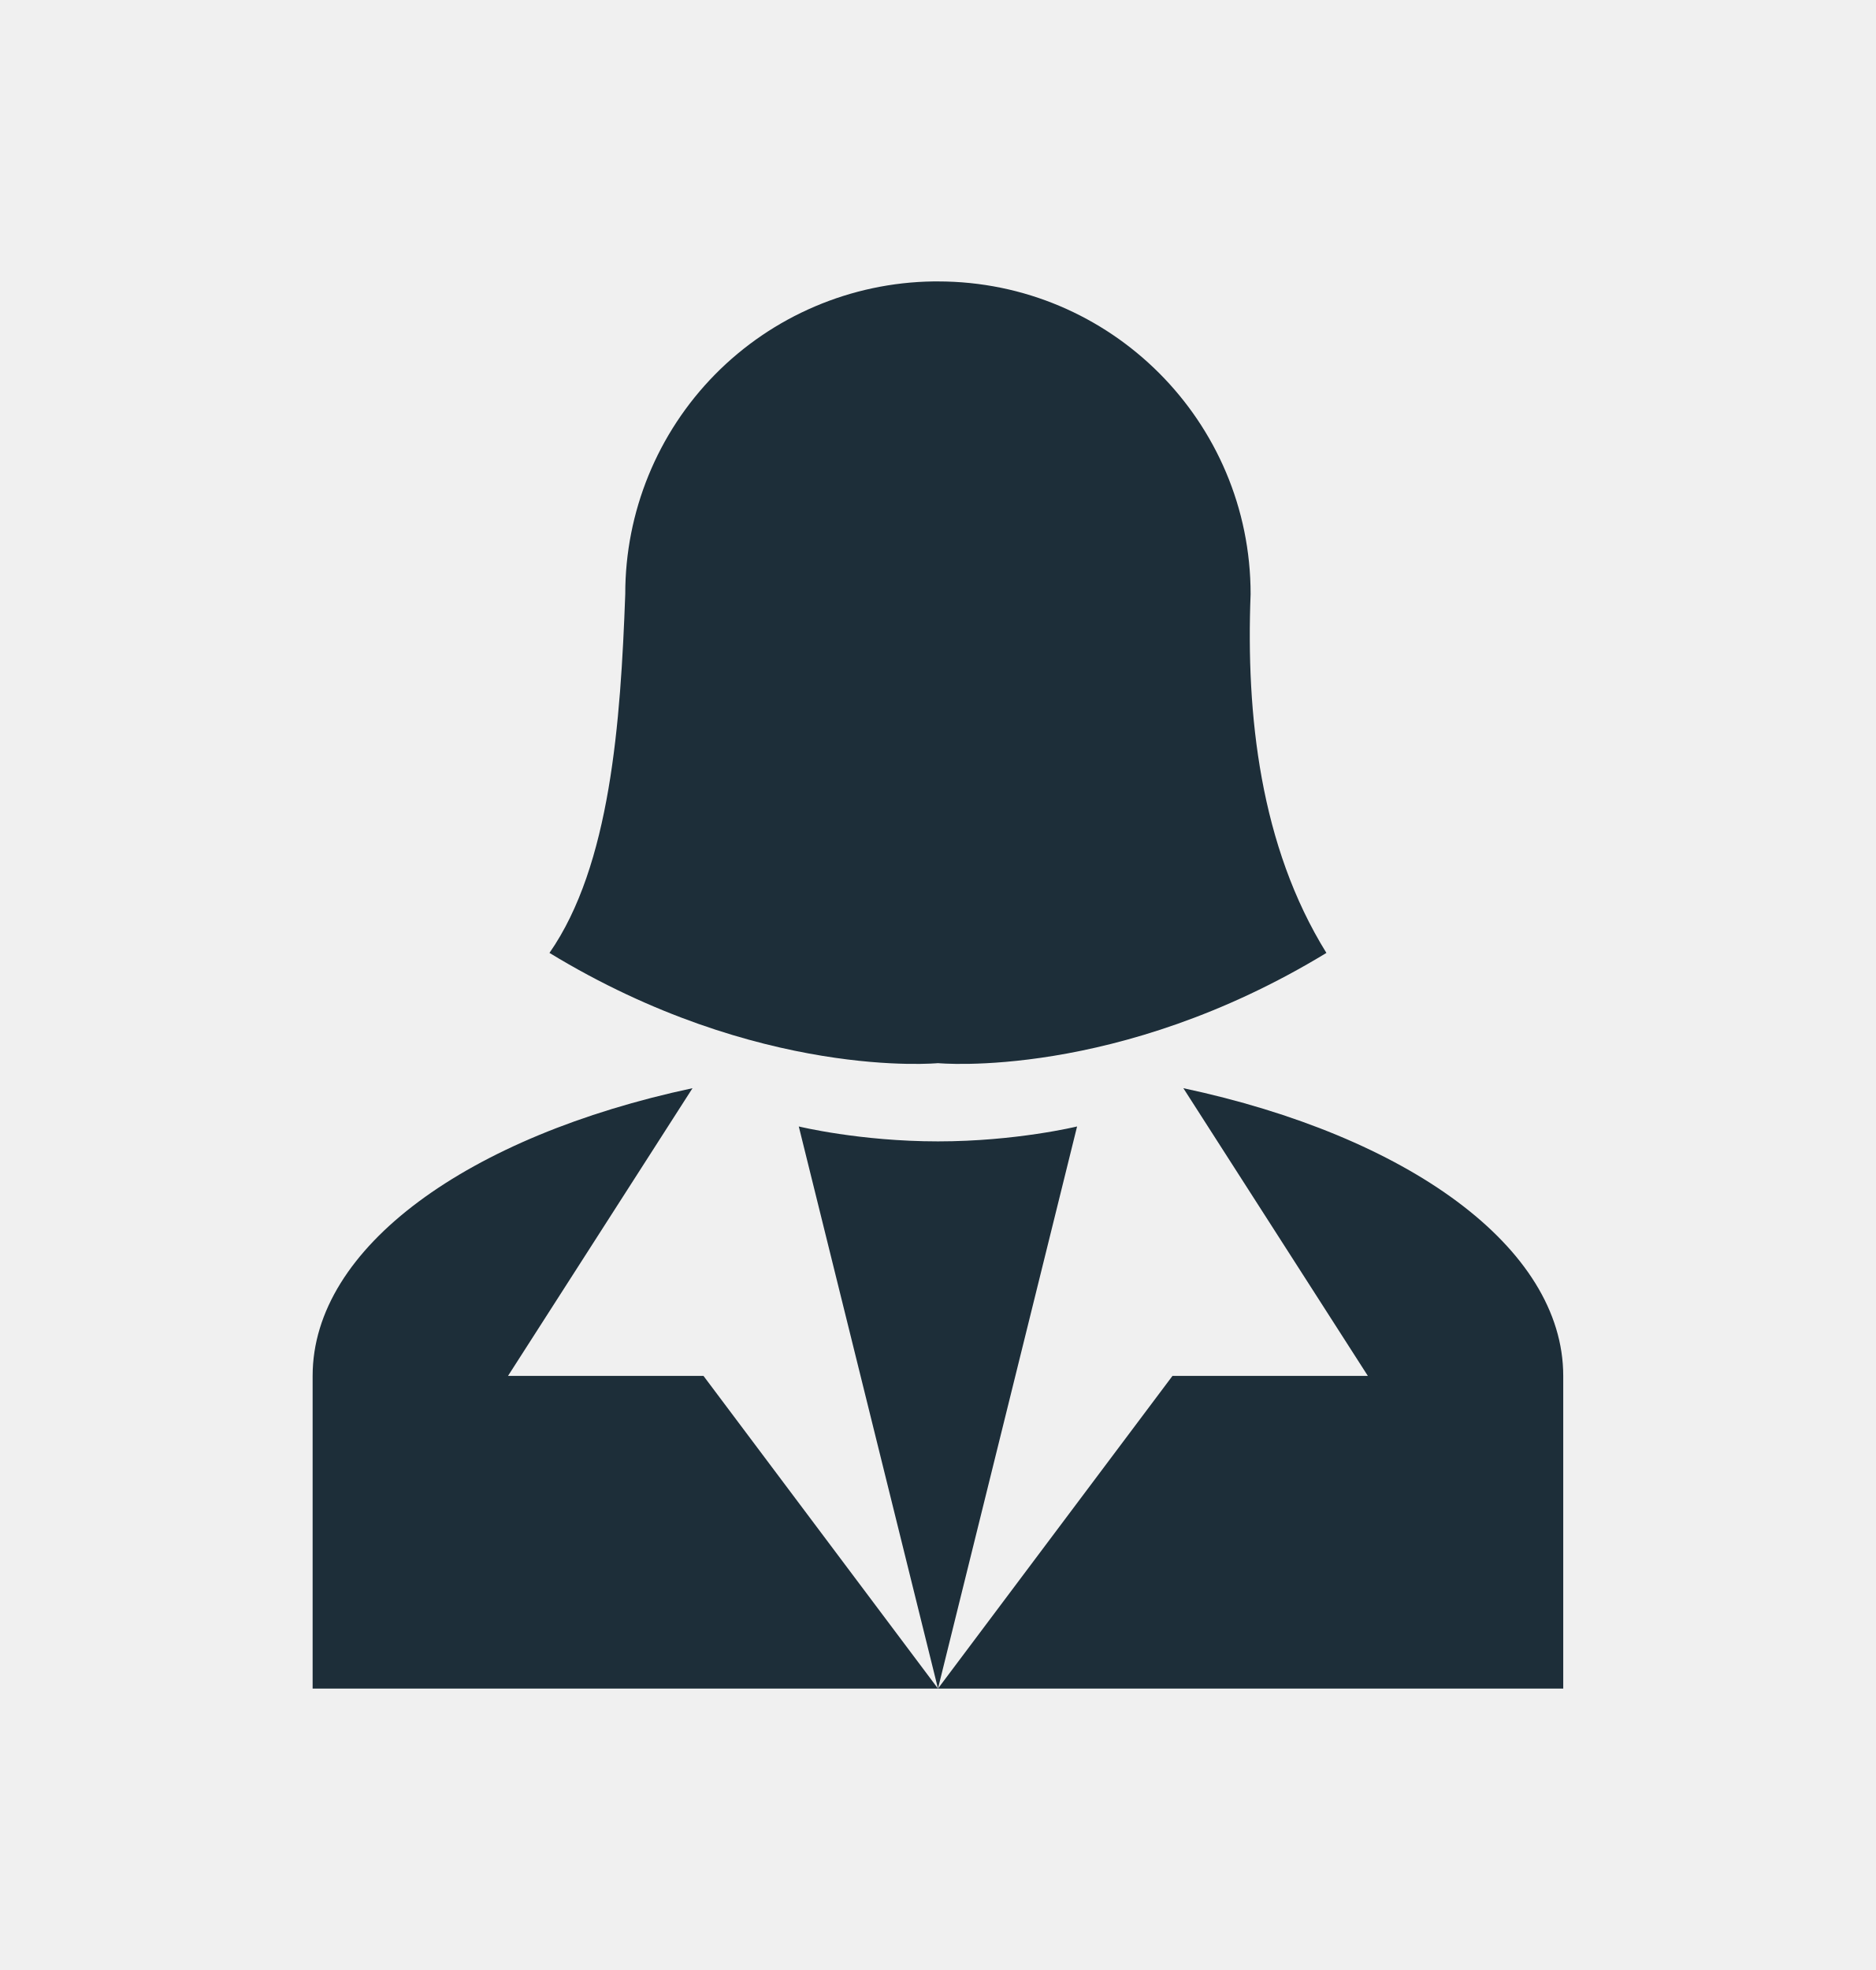
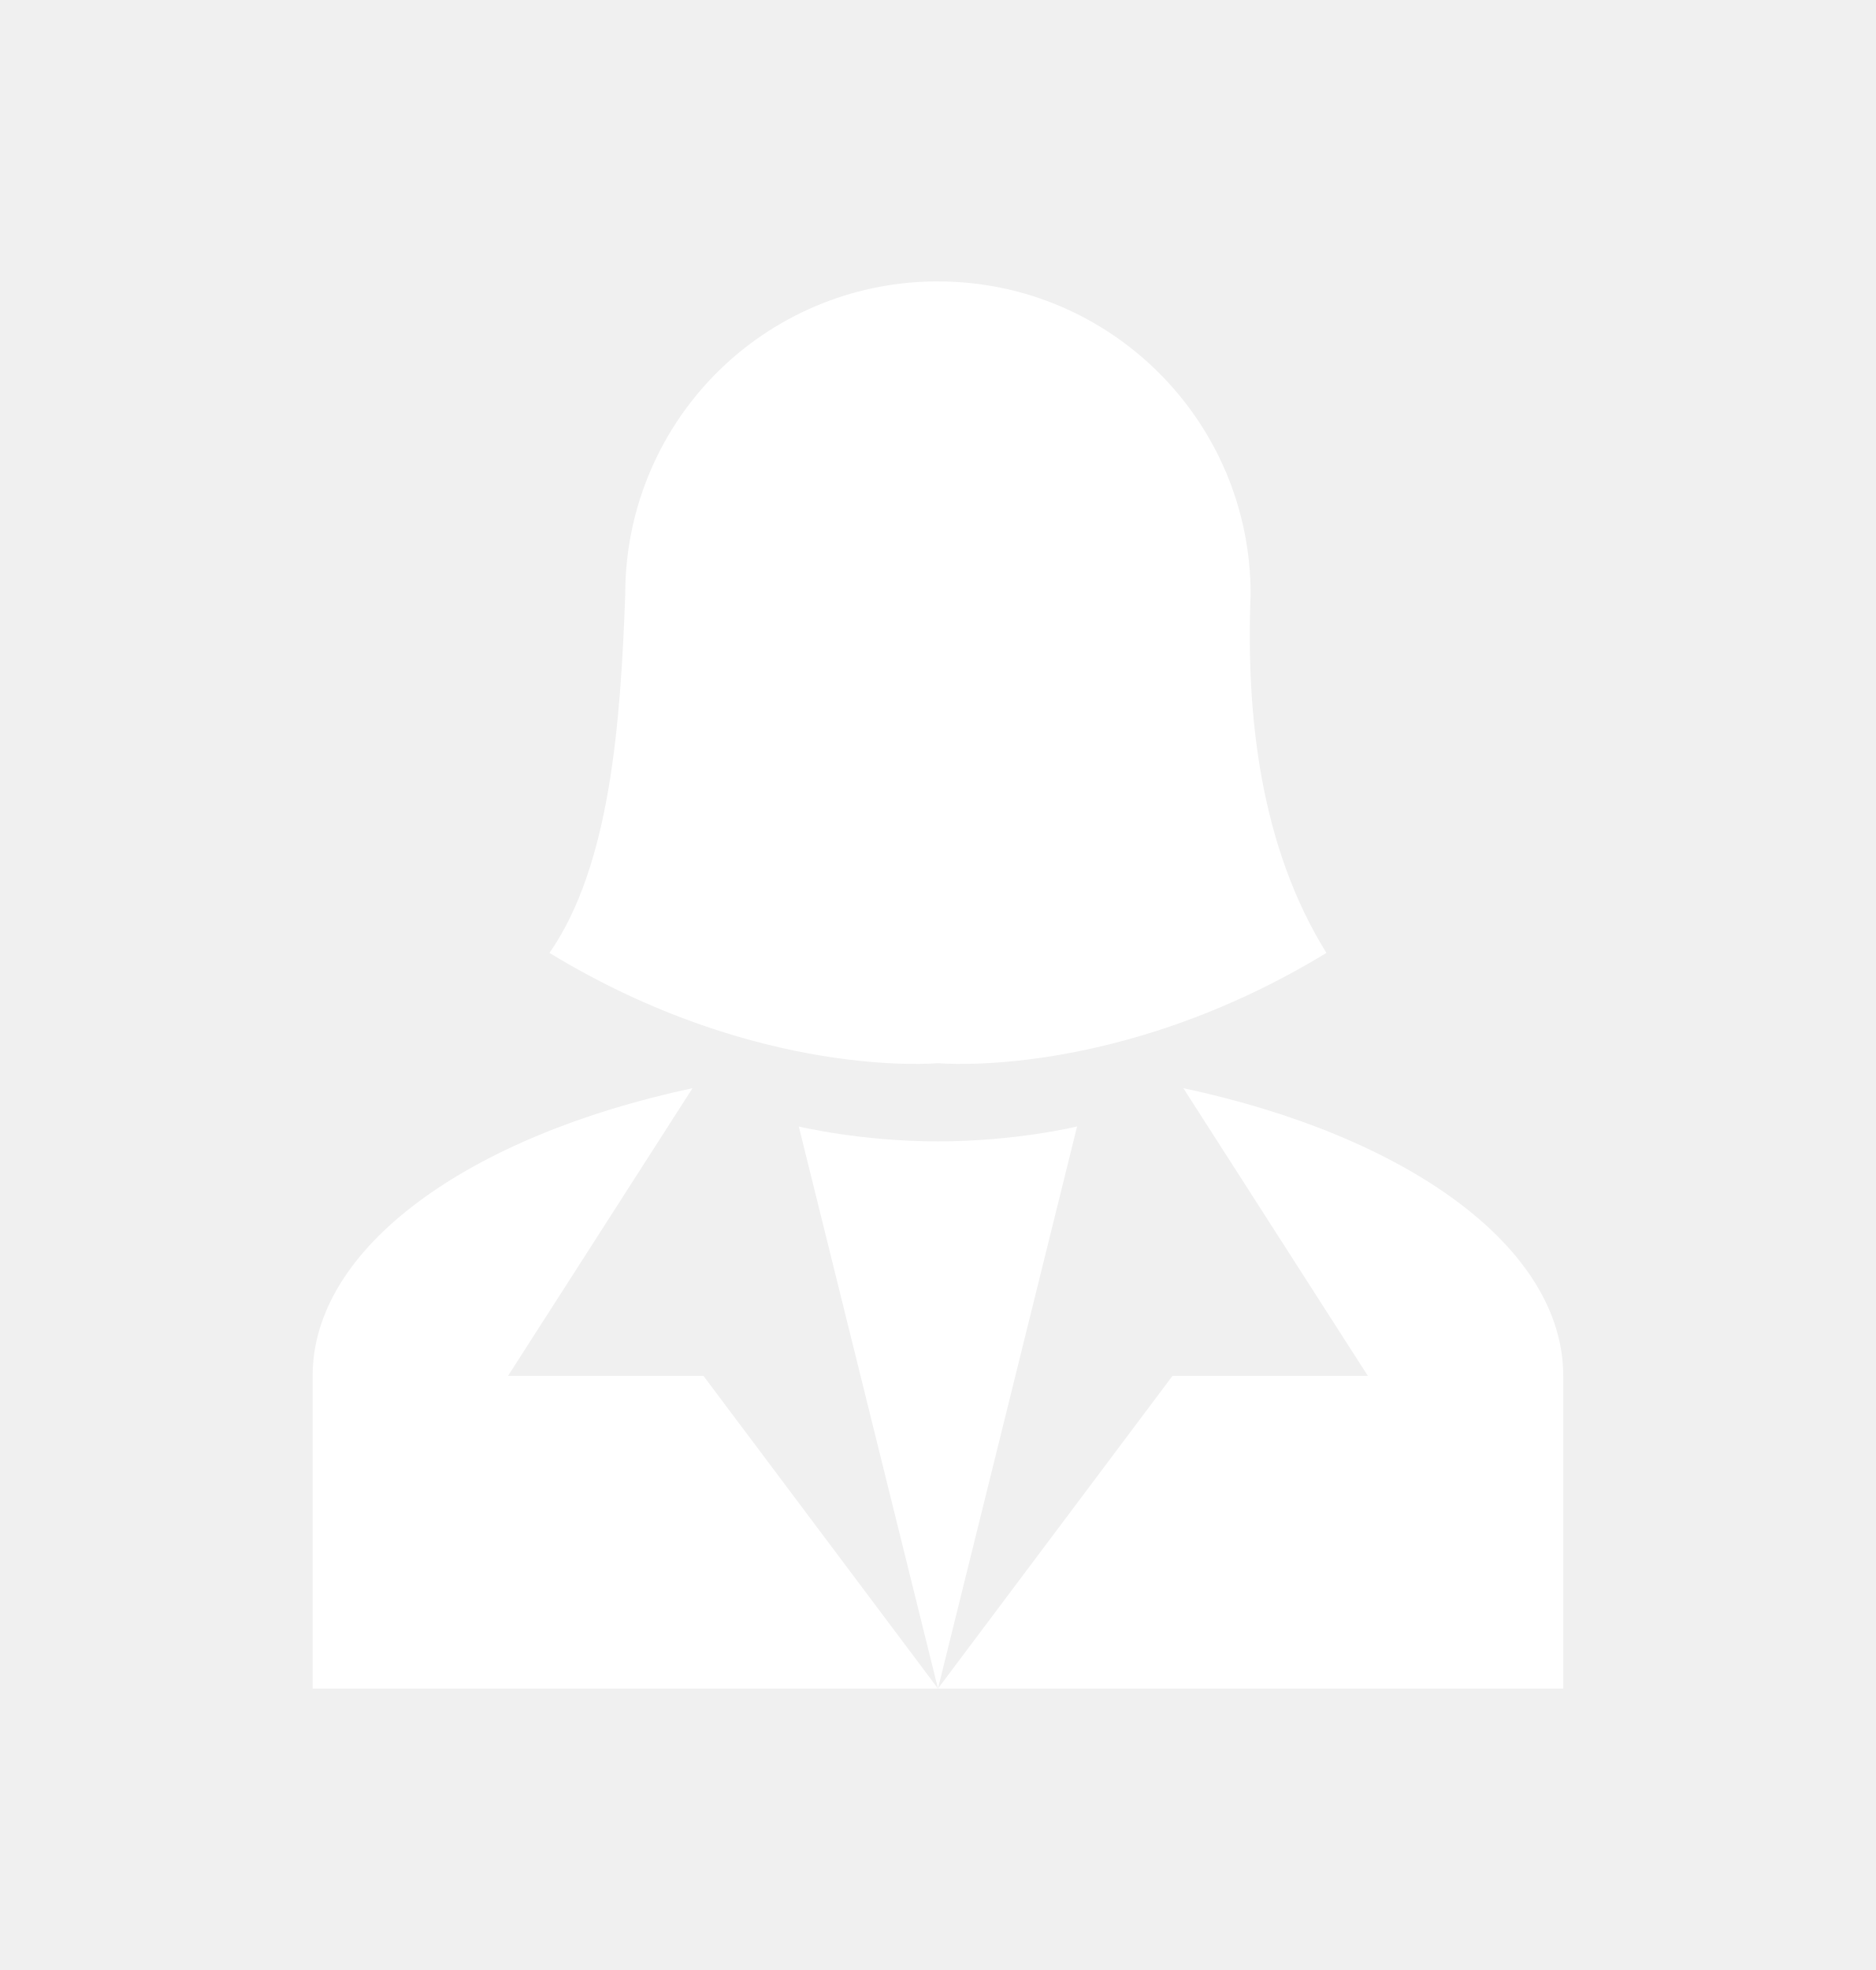
<svg xmlns="http://www.w3.org/2000/svg" width="20" height="21" viewBox="0 0 20 21" fill="none">
-   <path d="M9.95 3C9.074 3.012 8.238 3.368 7.623 3.992C7.009 4.616 6.665 5.457 6.666 6.333C6.616 7.7 6.508 9.225 5.858 10.158C8.091 11.517 10 11.333 10 11.333C10 11.333 11.908 11.517 14.141 10.158C13.433 9.017 13.283 7.617 13.333 6.333C13.333 4.492 11.841 3 10 3H9.95ZM7.383 11.6C5 12.108 3.333 13.292 3.333 14.667V18H10L7.5 14.667H5.416M10 18L11.483 12.008C11.483 12.008 10.833 12.167 10 12.167C9.166 12.167 8.516 12.008 8.516 12.008M10 18H16.666V14.667C16.666 13.292 15 12.108 12.616 11.6L14.583 14.667H12.5L10 18Z" fill="#1D2E39" />
+   <path d="M9.95 3C9.074 3.012 8.238 3.368 7.623 3.992C7.009 4.616 6.665 5.457 6.666 6.333C6.616 7.7 6.508 9.225 5.858 10.158C8.091 11.517 10 11.333 10 11.333C10 11.333 11.908 11.517 14.141 10.158C13.433 9.017 13.283 7.617 13.333 6.333C13.333 4.492 11.841 3 10 3H9.95ZM7.383 11.6C5 12.108 3.333 13.292 3.333 14.667V18H10L7.5 14.667H5.416M10 18L11.483 12.008C11.483 12.008 10.833 12.167 10 12.167C9.166 12.167 8.516 12.008 8.516 12.008M10 18H16.666V14.667C16.666 13.292 15 12.108 12.616 11.6L14.583 14.667H12.5L10 18Z" fill="white" />
</svg>
